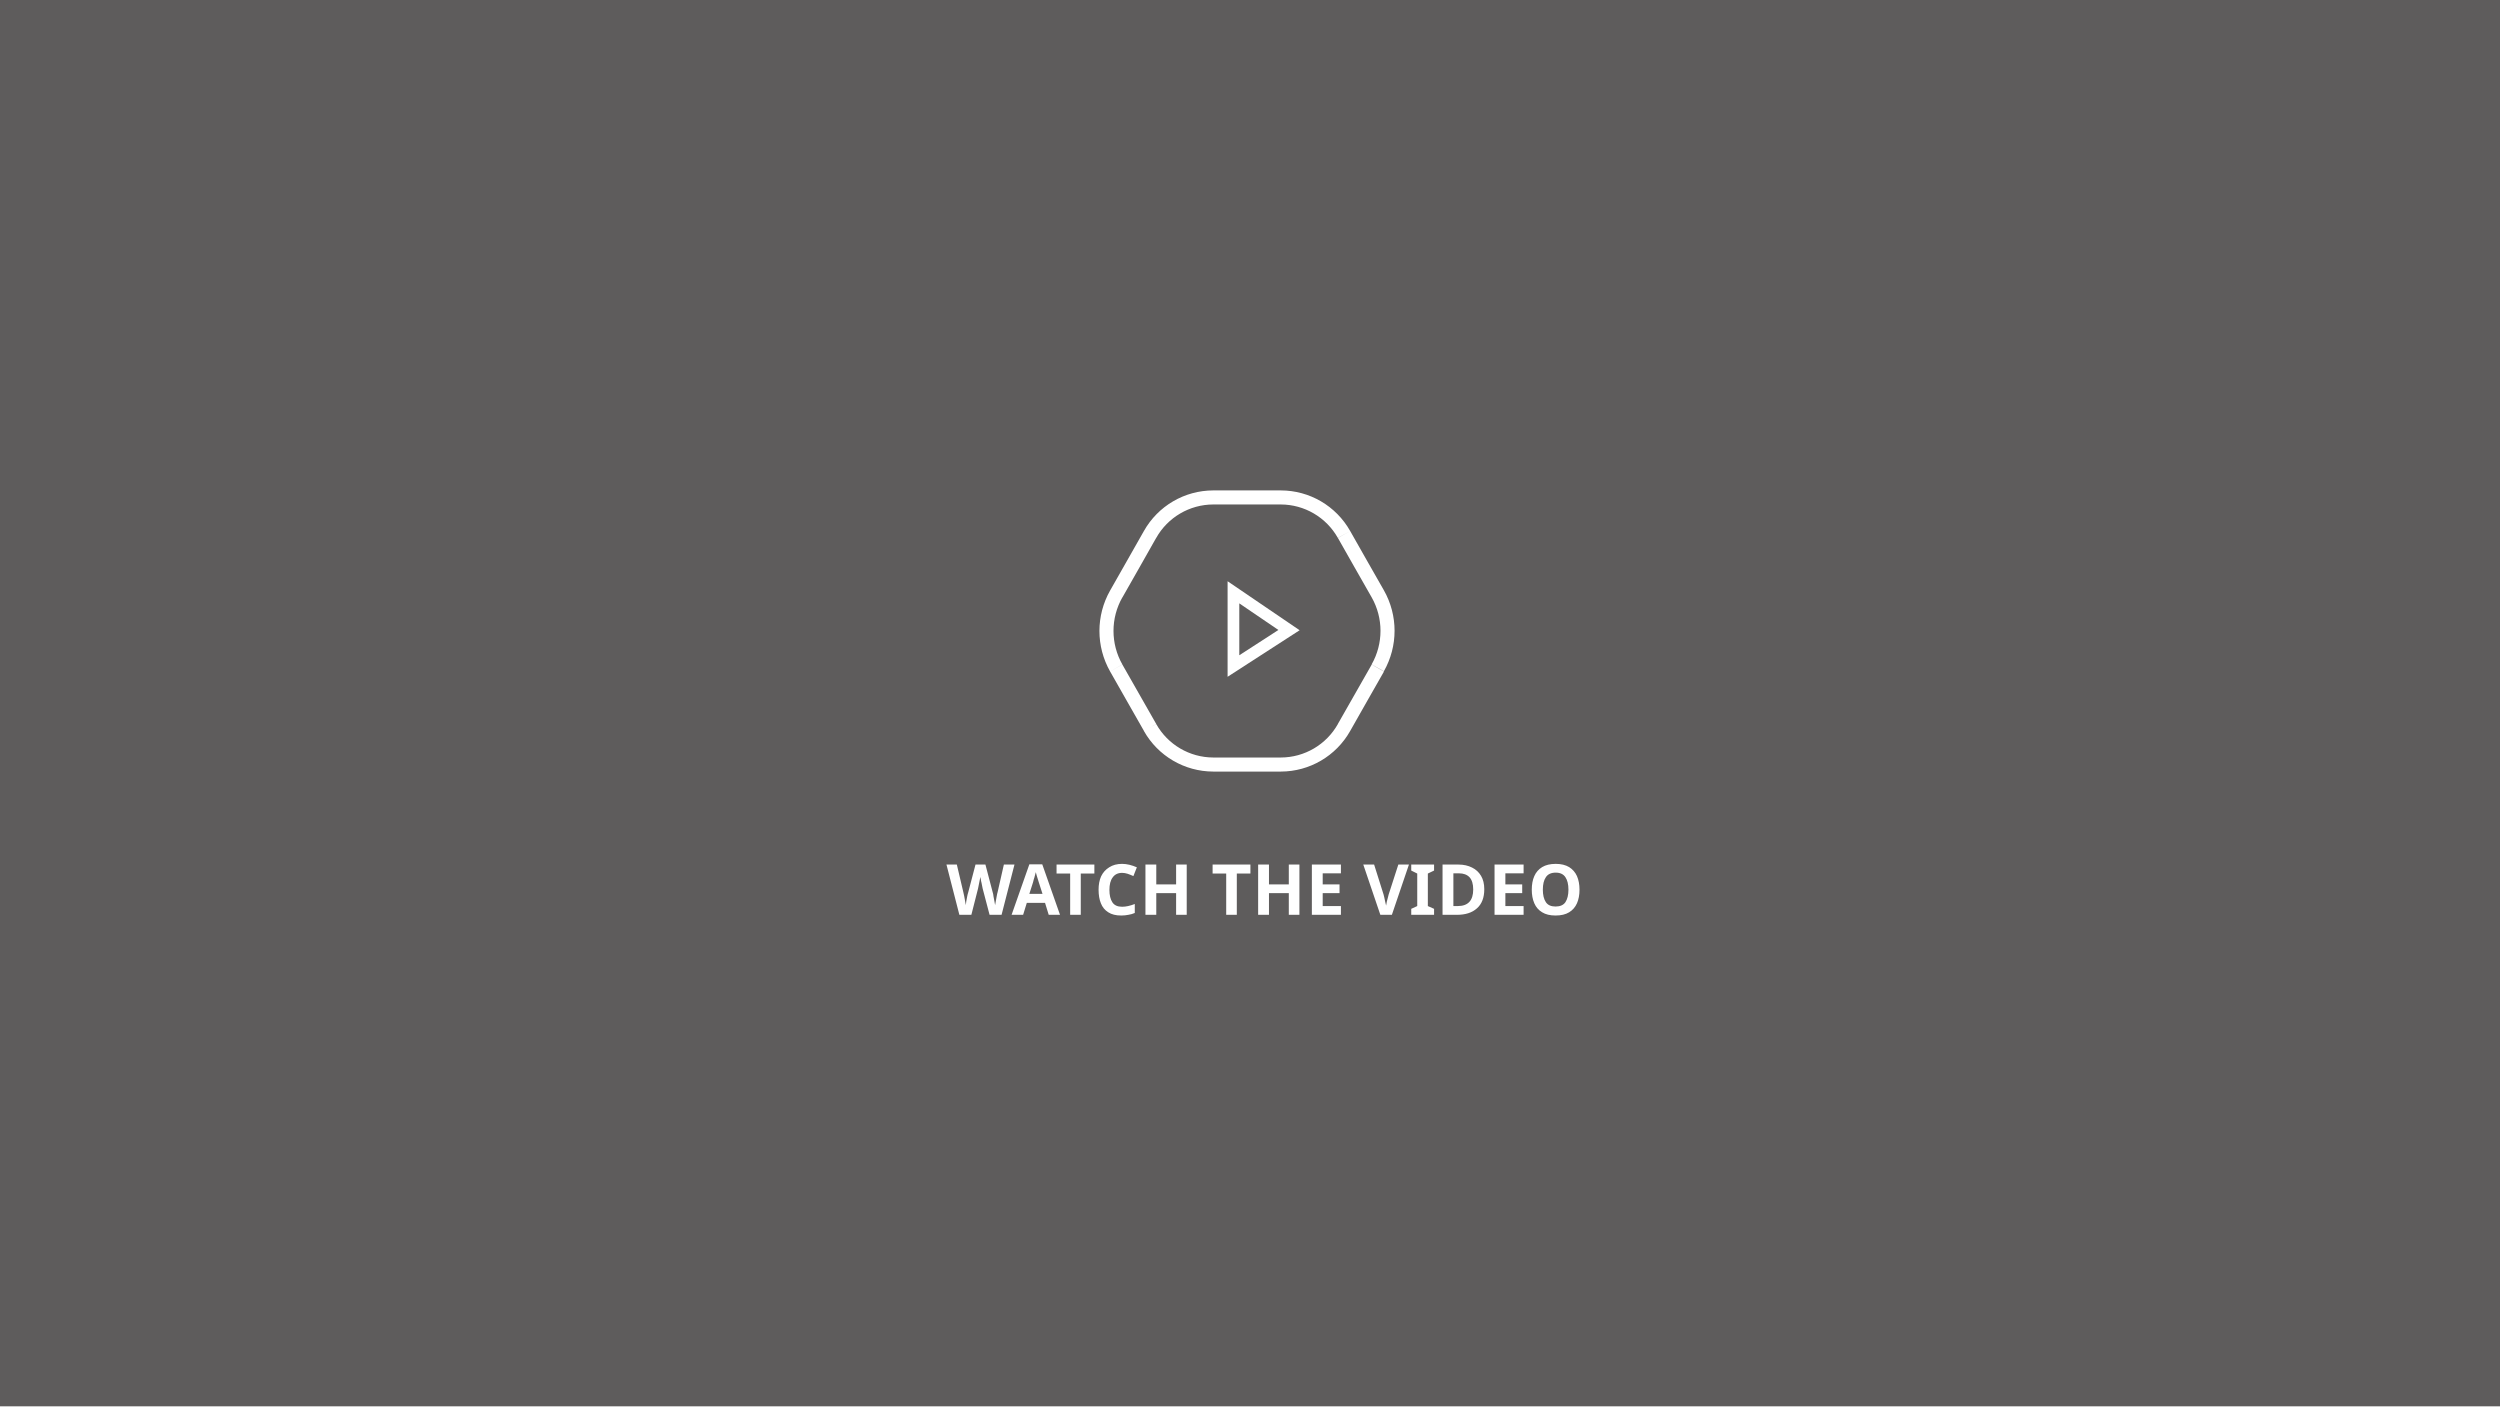
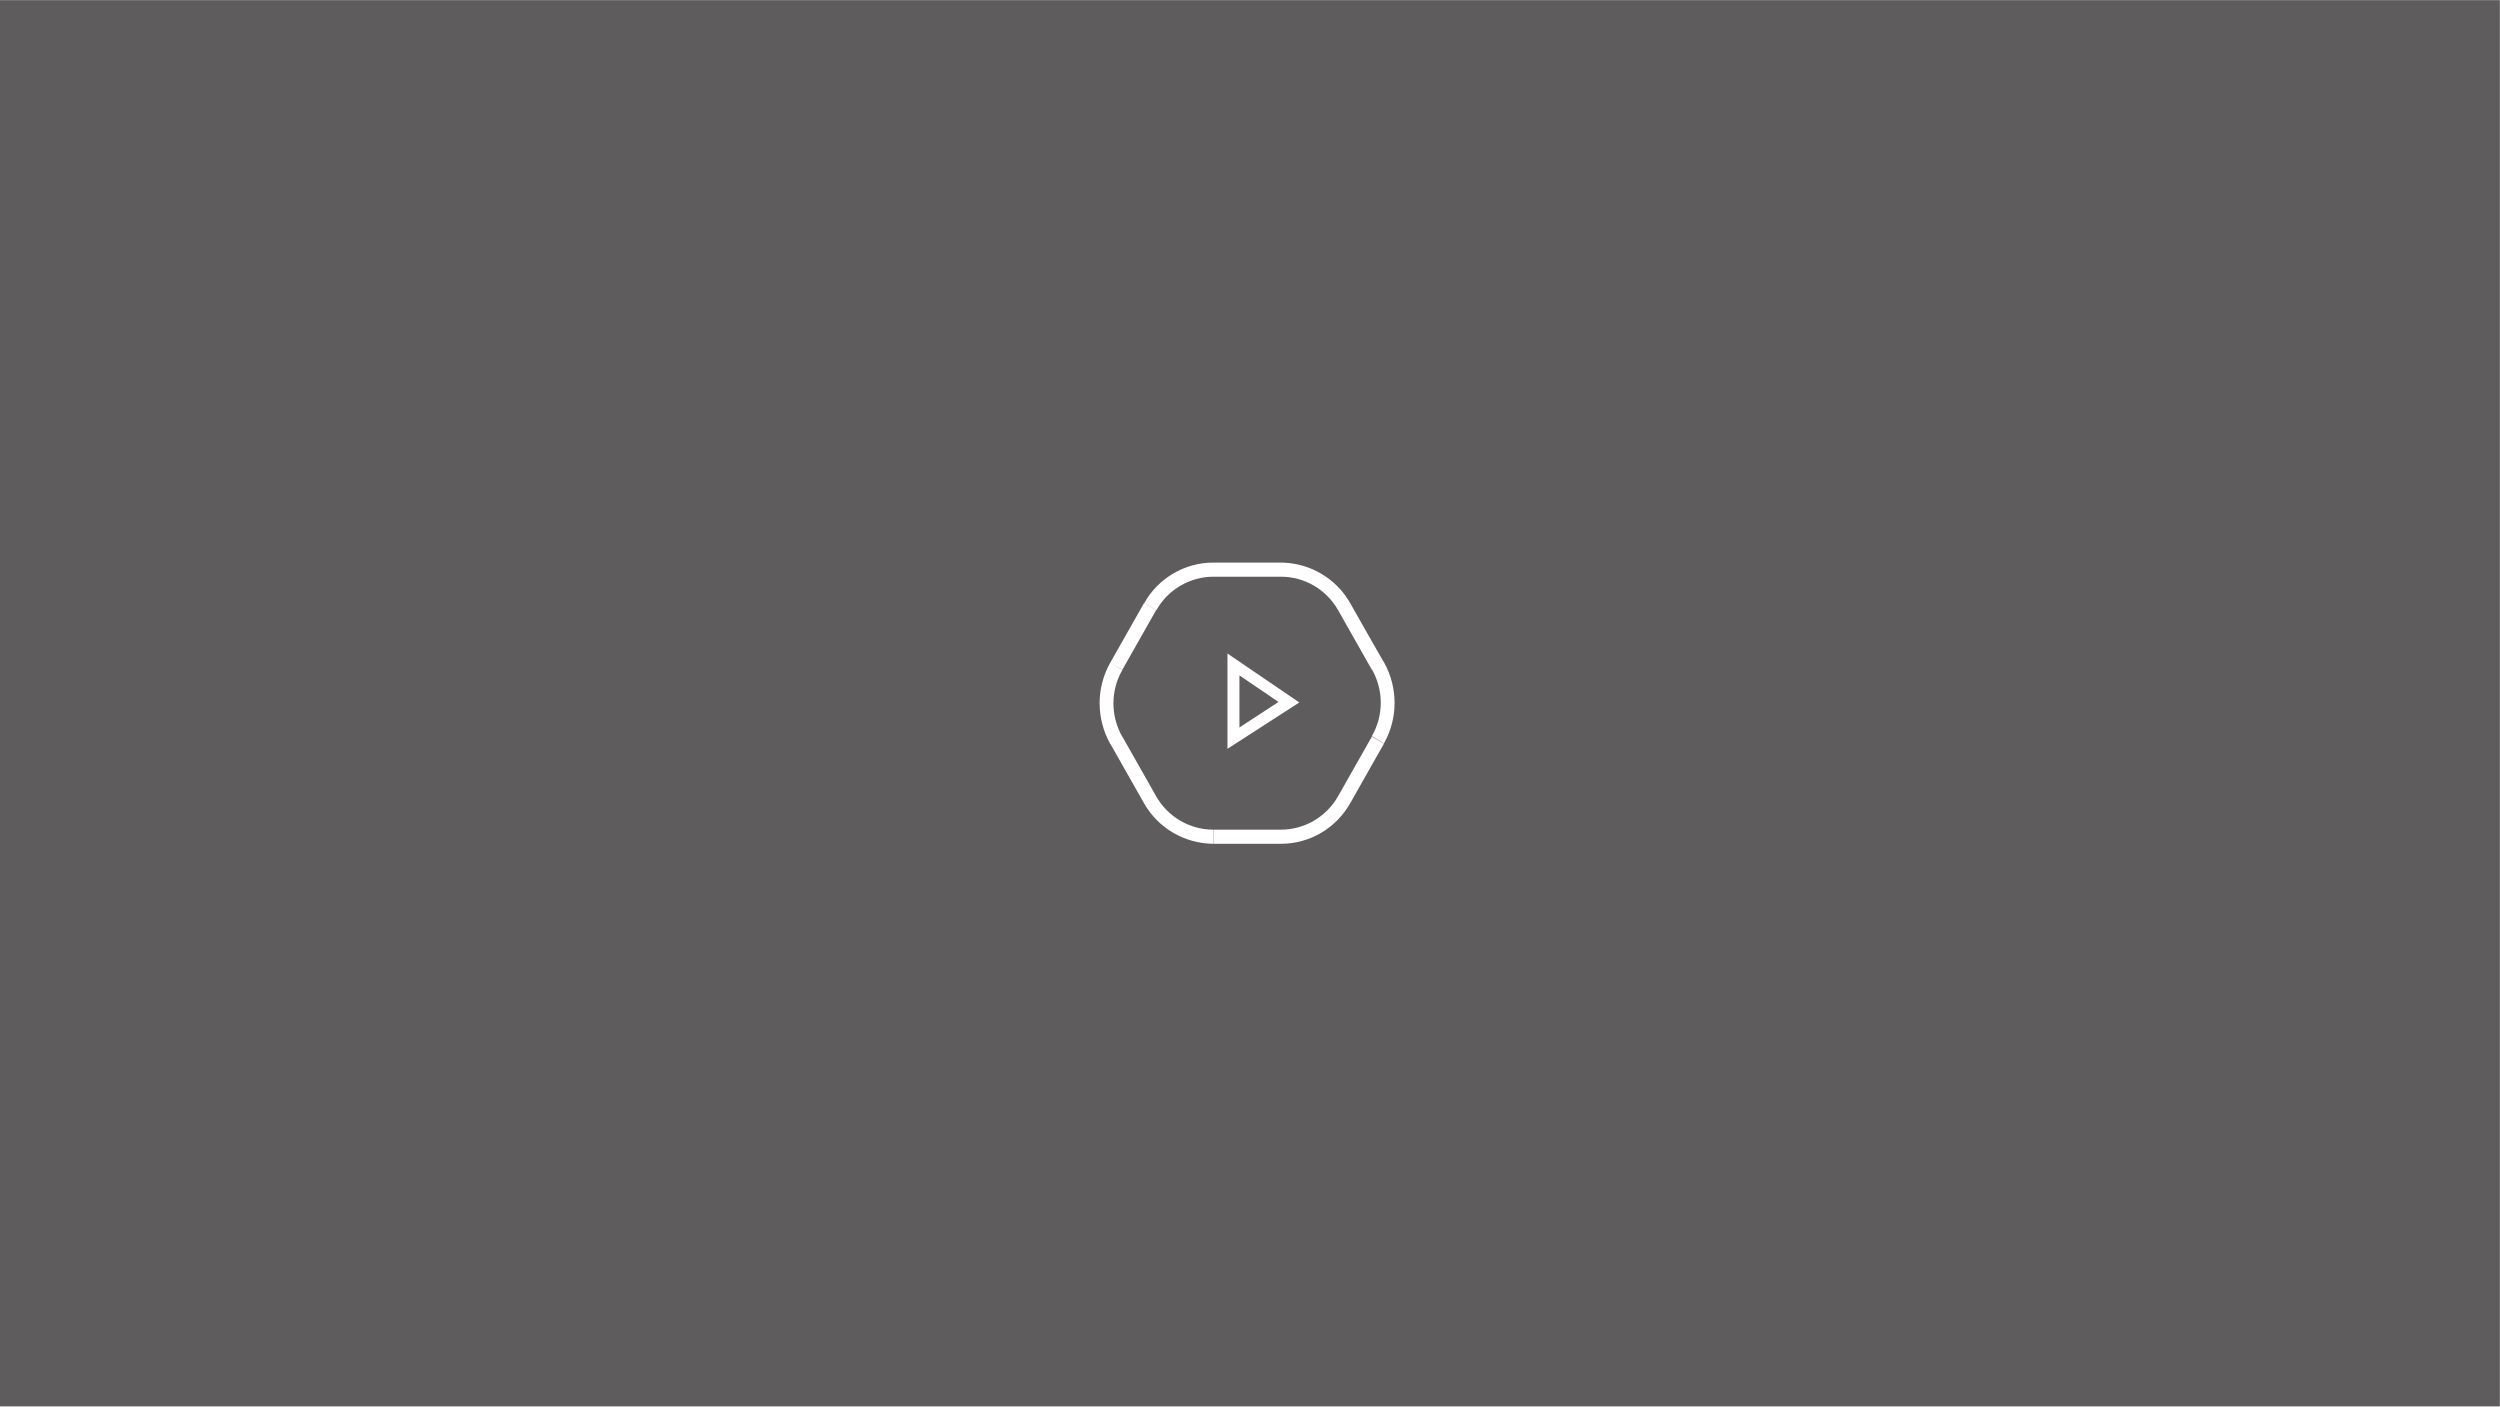
- <svg xmlns="http://www.w3.org/2000/svg" width="169.411mm" height="95.294mm" viewBox="0 0 169.411 95.294" version="1.1" id="svg8">
-   <defs id="defs2">
-     <style id="style4502">.cls-1{fill:#fff;}</style>
-   </defs>
+ <svg xmlns="http://www.w3.org/2000/svg" version="1.1" id="svg8" x="0px" y="0px" viewBox="0 0 480.2 270.1" style="enable-background:new 0 0 480.2 270.1;" xml:space="preserve">
+   <style type="text/css">
+ 	.st0{fill:#151313;fill-opacity:0.667;}
+ 	.st1{fill:#FFFFFF;}
+ </style>
  <g id="layer1" transform="translate(-40.52812,-116.0699)">
-     <rect style="opacity:1;fill:#151313;fill-opacity:0.667;stroke:none;stroke-width:0.176;stroke-linecap:round;stroke-linejoin:round;stroke-miterlimit:4;stroke-dasharray:none;stroke-opacity:1" id="rect4496" width="169.411" height="95.294" x="40.528" y="116.07" />
+     <rect id="rect4496" x="40.5" y="116.1" class="st0" width="480.2" height="270.1" />
    <g id="g7826" transform="translate(-1.8355713e-6,4.5399094e-6)">
-       <text id="text4500" y="178.064" x="104.666" style="font-style:normal;font-variant:normal;font-weight:800;font-stretch:normal;font-size:4.762px;line-height:1.25;font-family:Gilroy;-inkscape-font-specification:'Gilroy, Ultra-Bold';font-variant-ligatures:normal;font-variant-caps:normal;font-variant-numeric:normal;font-feature-settings:normal;text-align:start;letter-spacing:0px;word-spacing:0px;writing-mode:lr-tb;text-anchor:start;fill:#ffffff;fill-opacity:1;stroke:none;stroke-width:0.265" xml:space="preserve">
-         <tspan style="font-style:normal;font-variant:normal;font-weight:800;font-stretch:normal;font-size:4.762px;font-family:Gilroy;-inkscape-font-specification:'Gilroy, Ultra-Bold';font-variant-ligatures:normal;font-variant-caps:normal;font-variant-numeric:normal;font-feature-settings:normal;text-align:start;writing-mode:lr-tb;text-anchor:start;fill:#ffffff;stroke-width:0.265" y="178.064" x="104.666" id="tspan4498">WATCH THE VIDEO</tspan>
-       </text>
-       <g transform="matrix(0.4763083,0,0,0.4763083,115.0305,149.3026)" id="Layer_2" data-name="Layer 2">
-         <g id="Layer_1-2" data-name="Layer 1">
+       <g id="Layer_2_1_" transform="matrix(0.4763083,0,0,0.4763083,115.0305,149.3026)">
+         <g id="Layer_1-2">
          <g id="Canvas">
-             <g id="coursor_copy_3" data-name="coursor copy 3">
-               <path style="fill:#ffffff" id="path0_stroke" data-name="path0 stroke" class="cls-1" d="m 39.61,25.27 0.87,0.49 v 0 z m 0,-10.53 0.87,-0.49 v 0 z M 34.8,6.27 33.93,6.76 v 0 z M 7.2,6.27 6.33,5.78 v 0 z m -4.81,8.46 0.87,0.49 v 0 z m 0,10.53 0.87,-0.49 v 0 z m 4.81,8.47 -0.87,0.49 v 0 z m 27.59,0 -0.87,-0.49 v 0 z m 5.68,-8 a 11.68,11.68 0 0 0 0,-11.52 l -1.74,1 a 9.68,9.68 0 0 1 0,9.54 z m 0,-11.52 -2.4,-4.21 -2.4,-4.23 -1.74,1 2.4,4.23 2.41,4.23 z M 35.67,5.77 A 11.34,11.34 0 0 0 25.81,0 v 2 a 9.34,9.34 0 0 1 8.11,4.76 z M 25.81,0 h -9.62 v 2 h 9.63 z M 16.19,0 A 11.34,11.34 0 0 0 6.33,5.77 l 1.74,1 A 9.34,9.34 0 0 1 16.19,2 Z M 6.33,5.77 3.93,10 1.52,14.24 3.26,15.24 5.67,11 8.07,6.76 Z m -4.81,8.47 a 11.67,11.67 0 0 0 0,11.52 l 1.74,-1 a 9.67,9.67 0 0 1 0,-9.54 z m 0,11.52 2.41,4.24 2.41,4.23 1.74,-1 L 5.67,29 3.26,24.77 Z m 4.81,8.47 A 11.34,11.34 0 0 0 16.19,40 V 38 A 9.34,9.34 0 0 1 8.08,33.24 Z M 16.19,40 h 9.63 v -2 h -9.63 z m 9.63,0 a 11.34,11.34 0 0 0 9.85,-5.77 l -1.74,-1 A 9.34,9.34 0 0 1 25.81,38 Z m 9.85,-5.77 2.4,-4.23 2.41,-4.23 -1.74,-1 -2.41,4.23 -2.41,4.23 z" />
+             <g id="coursor_copy_3">
+               <path id="path0_stroke" class="st1" d="M399.3,228.7l2.5,1.4l0,0L399.3,228.7z M399.3,198.9        l2.5-1.4l0,0L399.3,198.9z M385.6,174.9l-2.5,1.4l0,0L385.6,174.9z M307.4,174.9l-2.5-1.4l0,0L307.4,174.9z M293.8,198.8        l2.5,1.4l0,0L293.8,198.8z M293.8,228.7l2.5-1.4l0,0L293.8,228.7z M307.4,252.7l-2.5,1.4l0,0L307.4,252.7z M385.6,252.7        l-2.5-1.4l0,0L385.6,252.7z M401.7,230c5.7-10.1,5.7-22.5,0-32.7l-4.9,2.8c4.8,8.4,4.8,18.7,0,27L401.7,230z M401.7,197.4        l-6.8-11.9l-6.8-12l-4.9,2.8l6.8,12l6.8,12L401.7,197.4z M388.1,173.5c-5.7-10.1-16.4-16.3-27.9-16.4v5.7        c9.5,0,18.3,5.2,23,13.5L388.1,173.5z M360.2,157.1h-27.3v5.7h27.3L360.2,157.1z M332.9,157.1c-11.6,0-22.3,6.3-27.9,16.4        l4.9,2.8c4.7-8.3,13.5-13.5,23-13.5V157.1z M304.9,173.5l-6.8,12l-6.8,12l4.9,2.8l6.8-12l6.8-12L304.9,173.5z M291.3,197.5        c-5.7,10.1-5.7,22.5,0,32.7l4.9-2.8c-4.8-8.4-4.8-18.7,0-27L291.3,197.5z M291.3,230.1l6.8,12l6.8,12l4.9-2.8l-6.8-12l-6.8-12        L291.3,230.1z M304.9,254.1c5.7,10.1,16.4,16.3,27.9,16.4v-5.7c-9.5,0-18.3-5.2-23-13.5L304.9,254.1z M332.9,270.5h27.3v-5.7        h-27.3V270.5z M360.2,270.5c11.6,0,22.2-6.3,27.9-16.4l-4.9-2.8c-4.7,8.3-13.5,13.5-23,13.5L360.2,270.5z M388.1,254.1l6.8-12        l6.8-12l-4.9-2.8l-6.8,12l-6.8,12L388.1,254.1z" />
            </g>
          </g>
        </g>
      </g>
-       <path id="path4525" d="m 123.715,155.457 v 0.75 5.725 l 4.881,-3.154 z m 0.793,1.5 2.65,1.803 -2.65,1.713 z" style="color:#000000;font-style:normal;font-variant:normal;font-weight:normal;font-stretch:normal;font-size:medium;line-height:normal;font-family:sans-serif;font-variant-ligatures:normal;font-variant-position:normal;font-variant-caps:normal;font-variant-numeric:normal;font-variant-alternates:normal;font-feature-settings:normal;text-indent:0;text-align:start;text-decoration:none;text-decoration-line:none;text-decoration-style:solid;text-decoration-color:#000000;letter-spacing:normal;word-spacing:normal;text-transform:none;writing-mode:lr-tb;direction:ltr;text-orientation:mixed;dominant-baseline:auto;baseline-shift:baseline;text-anchor:start;white-space:normal;shape-padding:0;clip-rule:nonzero;display:inline;overflow:visible;visibility:visible;opacity:1;isolation:auto;mix-blend-mode:normal;color-interpolation:sRGB;color-interpolation-filters:linearRGB;solid-color:#000000;solid-opacity:1;vector-effect:none;fill:#ffffff;fill-opacity:1;fill-rule:nonzero;stroke:none;stroke-width:0.794;stroke-linecap:butt;stroke-linejoin:miter;stroke-miterlimit:4;stroke-dasharray:none;stroke-dashoffset:0;stroke-opacity:1;color-rendering:auto;image-rendering:auto;shape-rendering:auto;text-rendering:auto;enable-background:accumulate" />
+       <path id="path4525" class="st1" d="M276.3,241.6v2.1v16.2l13.8-8.9L276.3,241.6z M278.6,245.8    l7.5,5.1l-7.5,4.9V245.8z" />
    </g>
  </g>
</svg>
